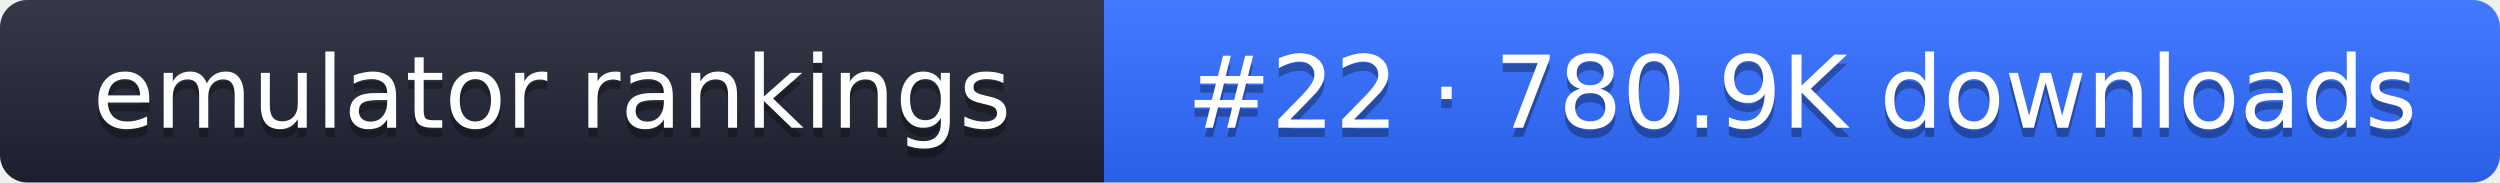
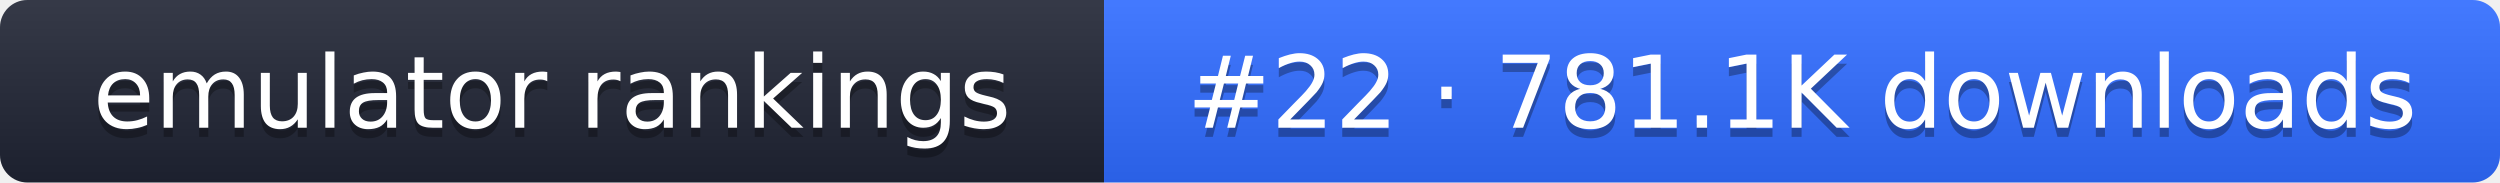
- <svg xmlns="http://www.w3.org/2000/svg" width="274" height="20" role="img" aria-label="emulator rankings: #22 · 780.9K downloads">
+ <svg xmlns="http://www.w3.org/2000/svg" width="274" height="20" role="img" aria-label="emulator rankings: #22 · 781.1K downloads">
  <linearGradient id="g" x2="0" y2="100%">
    <stop offset="0" stop-color="#fff" stop-opacity=".1" />
    <stop offset="1" stop-opacity=".1" />
  </linearGradient>
  <clipPath id="r">
    <rect width="274" height="20" rx="3" fill="#fff" />
  </clipPath>
  <g clip-path="url(#r)">
    <rect width="121" height="20" fill="#1f2433" />
    <rect x="121" width="153" height="20" fill="#2f6bff" />
    <rect width="274" height="20" fill="url(#g)" />
  </g>
  <g fill="#fff" text-anchor="middle" font-family="Verdana,DejaVu Sans,sans-serif" font-size="11">
    <text x="60.5" y="15" fill="#010101" fill-opacity=".3">emulator rankings</text>
    <text x="60.5" y="14">emulator rankings</text>
-     <text x="197.5" y="15" fill="#010101" fill-opacity=".3">#22 · 780.9K downloads</text>
-     <text x="197.5" y="14">#22 · 780.9K downloads</text>
+     <text x="197.5" y="15" fill="#010101" fill-opacity=".3">#22 · 781.1K downloads</text>
+     <text x="197.5" y="14">#22 · 781.1K downloads</text>
  </g>
</svg>
